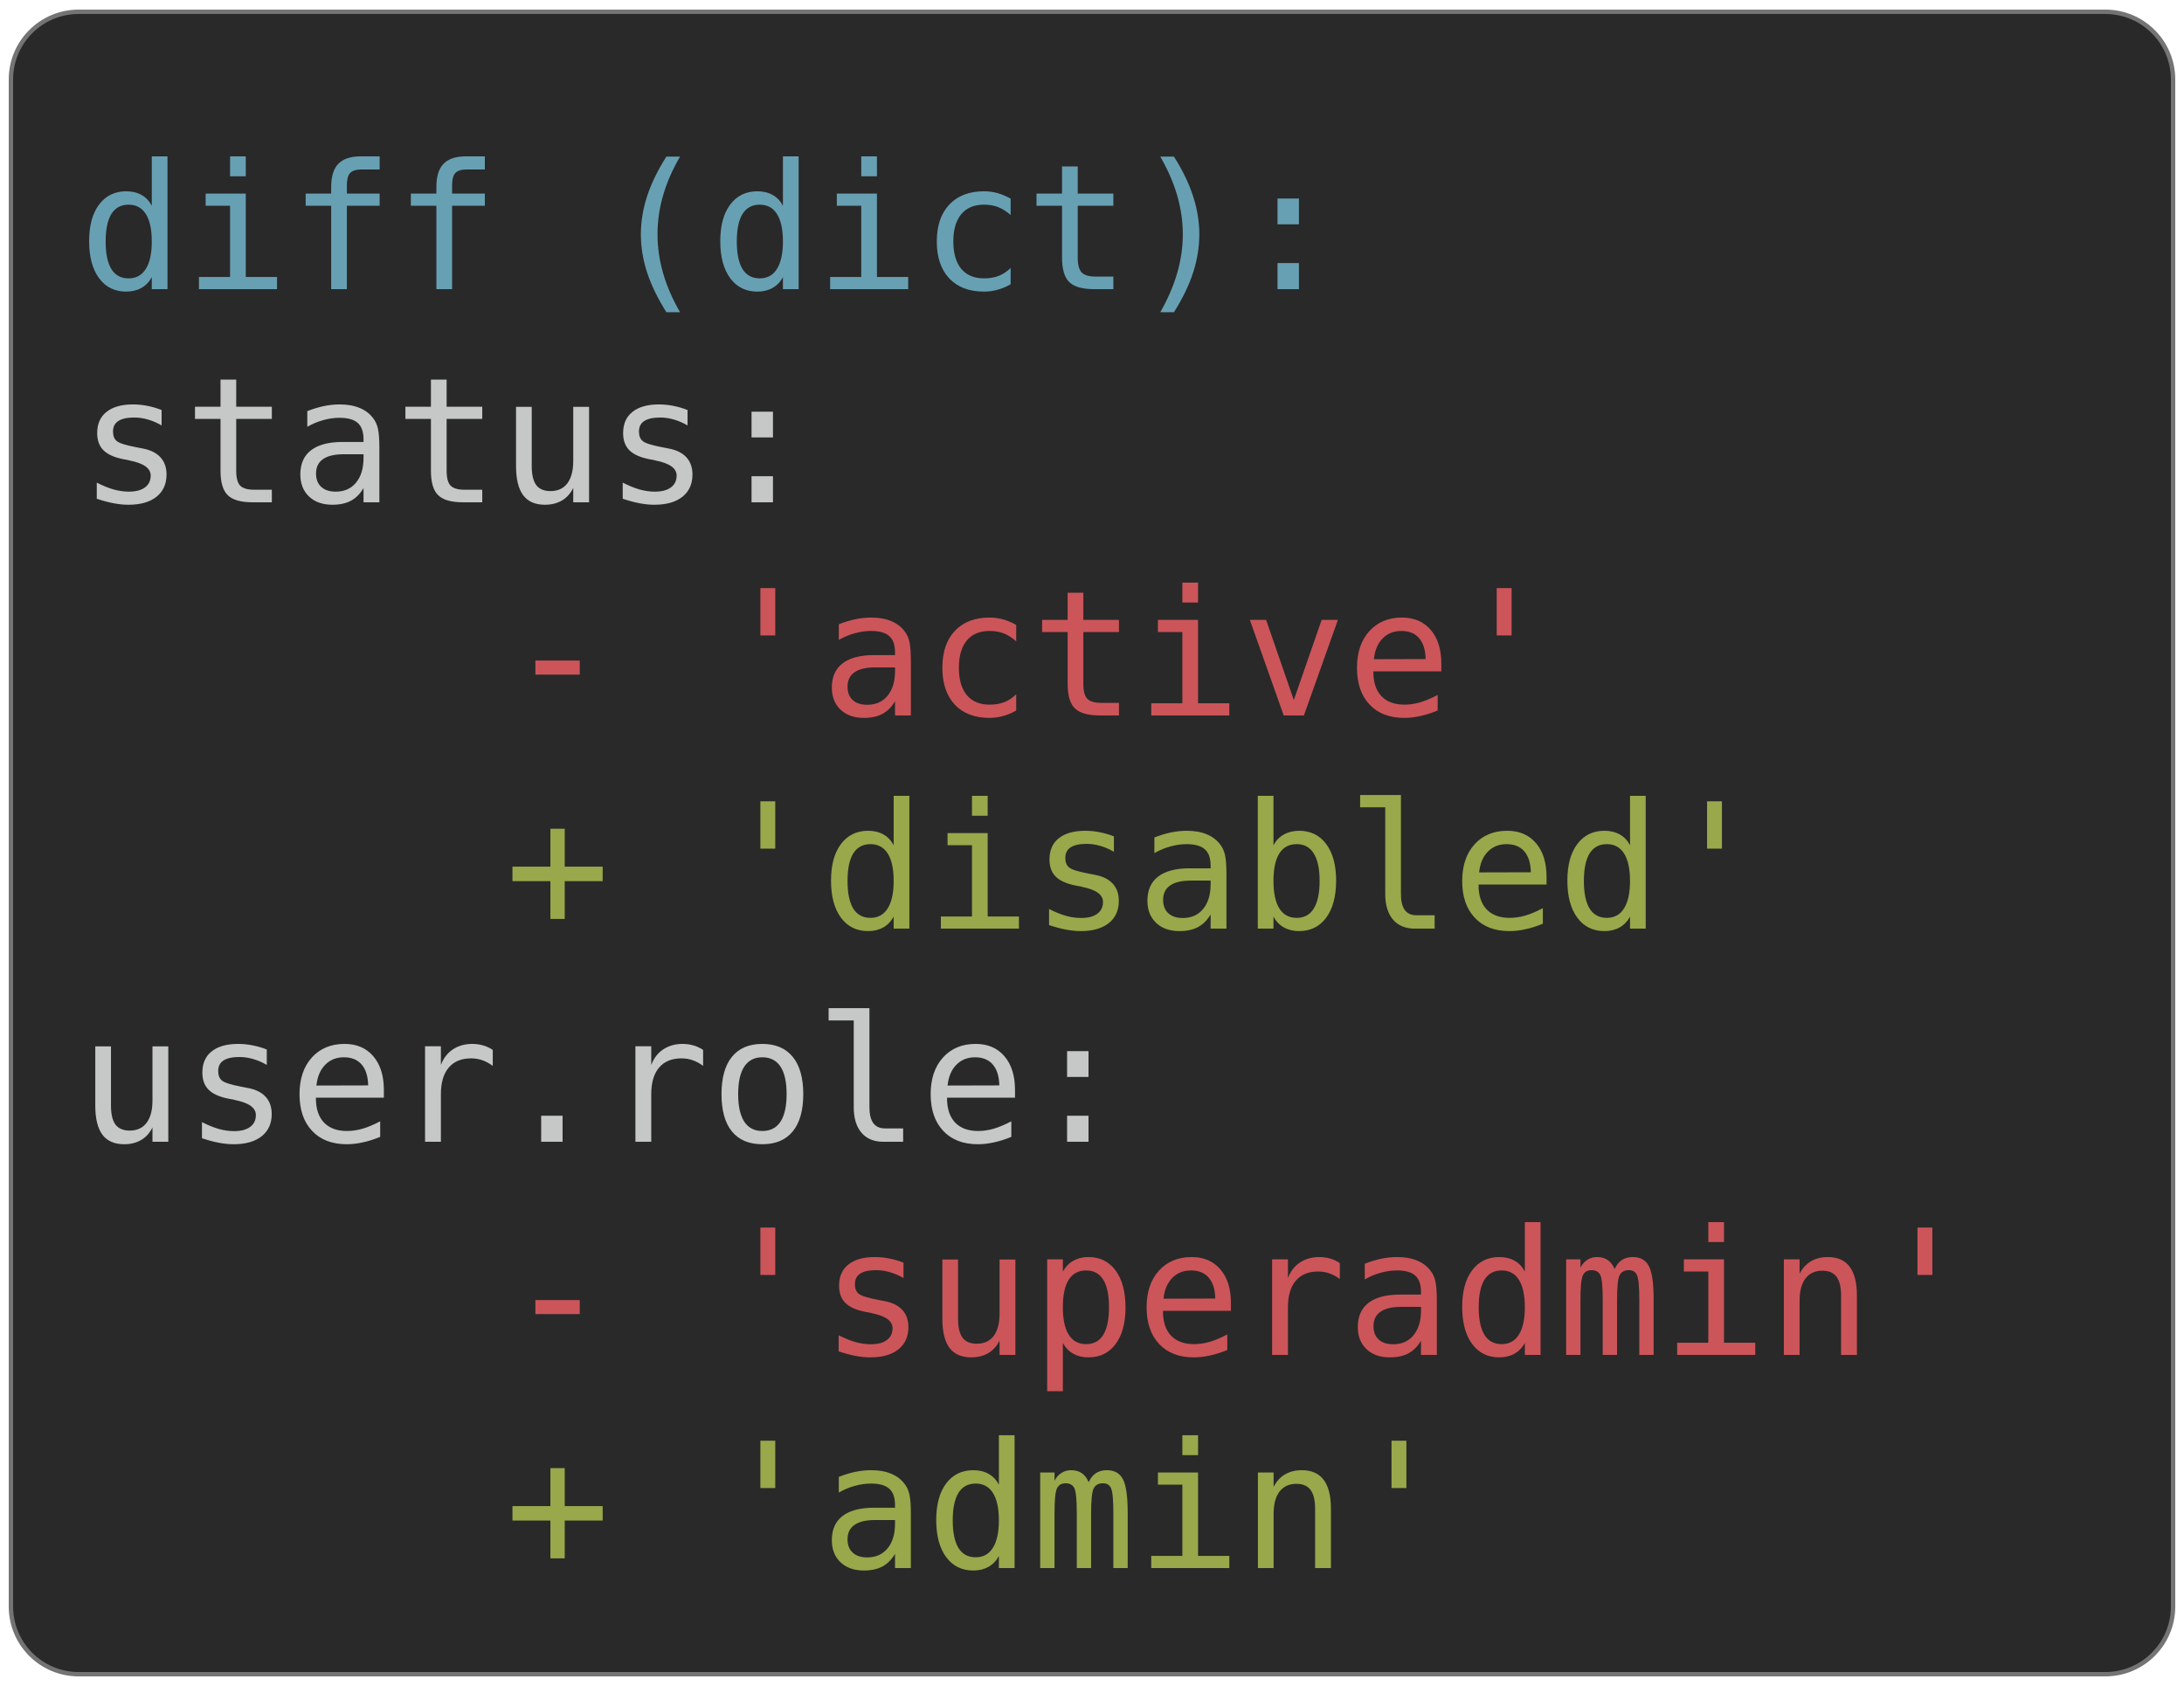
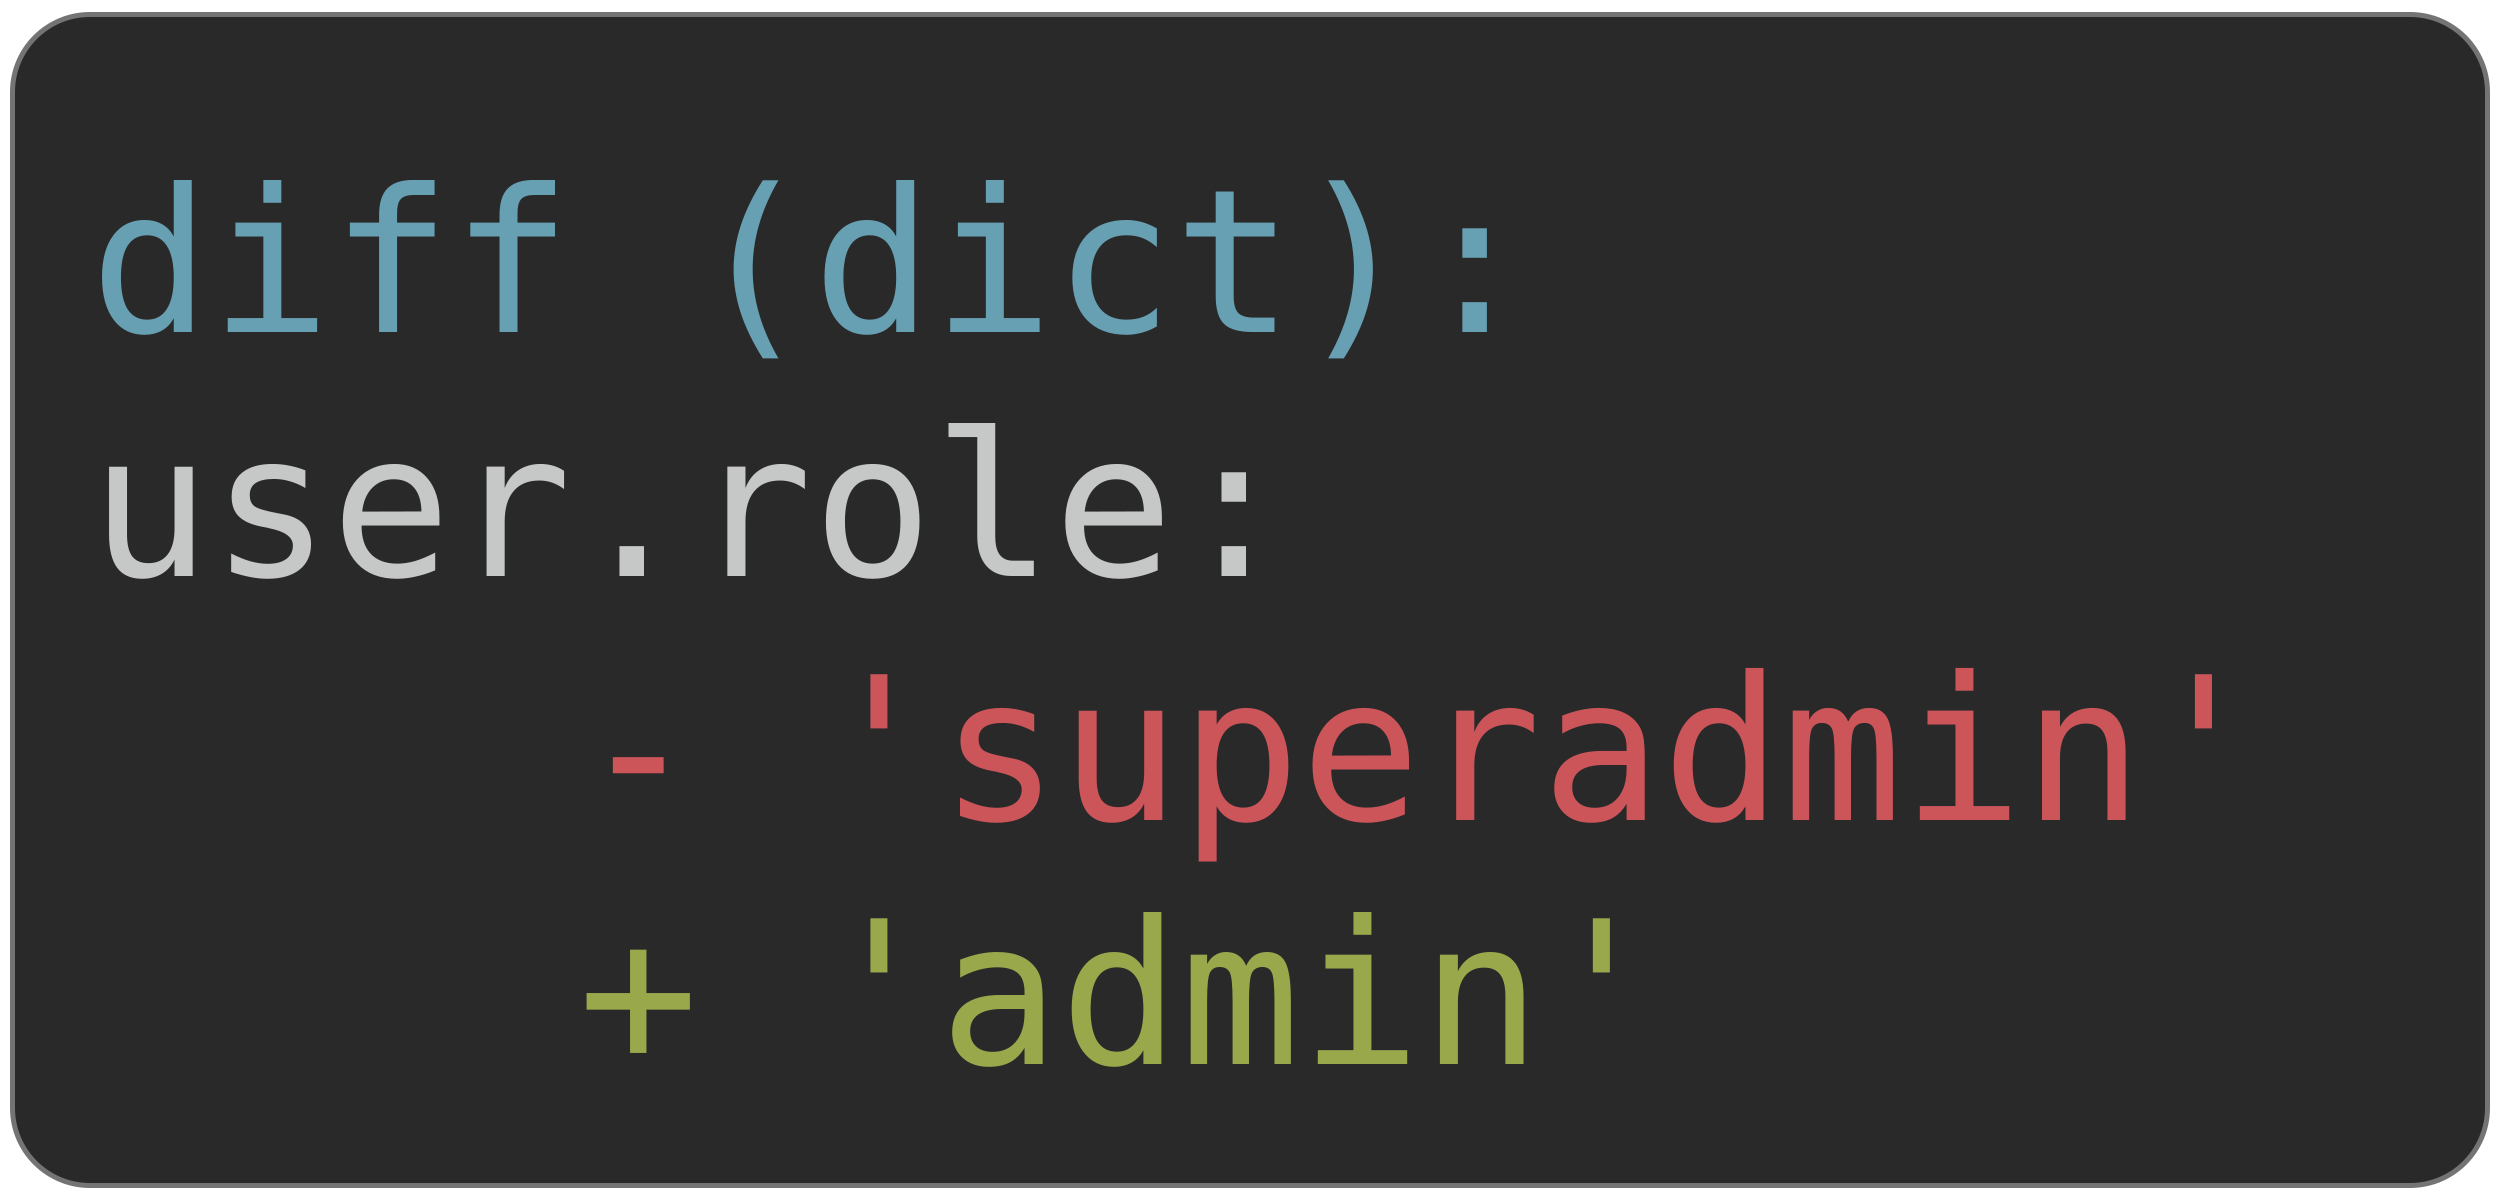
- <svg xmlns="http://www.w3.org/2000/svg" class="rich-terminal" width="250" height="193" viewBox="0 0 250 192.8">
+ <svg xmlns="http://www.w3.org/2000/svg" width="250" height="120" viewBox="0 0 250 119.6">
  <style>

-     .terminal-2796409561-matrix {
+     .terminal-346716669-matrix {
        font-family: Fira Code, monospace;
        font-size: 20px;
        line-height: 24.4px;
        font-variant-east-asian: full-width;
    }

-     .terminal-2796409561-title {
+     .terminal-346716669-title {
        font-size: 18px;
        font-weight: bold;
        font-family: arial;
    }

-     .terminal-2796409561-r1 { fill: #68a0b3 }
- .terminal-2796409561-r2 { fill: #c5c8c6 }
- .terminal-2796409561-r3 { fill: #cc555a }
- .terminal-2796409561-r4 { fill: #98a84b }
+     .terminal-346716669-r1 { fill: #68a0b3 }
+ .terminal-346716669-r2 { fill: #c5c8c6 }
+ .terminal-346716669-r3 { fill: #cc555a }
+ .terminal-346716669-r4 { fill: #98a84b }
    </style>
  <defs>
-     <clipPath id="terminal-2796409561-clip-terminal">
-       <rect x="0" y="0" width="230.8" height="169.8" />
+     <clipPath id="terminal-346716669-clip-terminal">
+       <rect x="0" y="0" width="230.8" height="96.6" />
    </clipPath>
-     <clipPath id="terminal-2796409561-line-0">
+     <clipPath id="terminal-346716669-line-0">
      <rect x="0" y="1.5" width="231.8" height="24.65" />
    </clipPath>
-     <clipPath id="terminal-2796409561-line-1">
+     <clipPath id="terminal-346716669-line-1">
      <rect x="0" y="25.9" width="231.8" height="24.65" />
    </clipPath>
-     <clipPath id="terminal-2796409561-line-2">
+     <clipPath id="terminal-346716669-line-2">
      <rect x="0" y="50.3" width="231.8" height="24.65" />
    </clipPath>
-     <clipPath id="terminal-2796409561-line-3">
-       <rect x="0" y="74.7" width="231.8" height="24.65" />
-     </clipPath>
-     <clipPath id="terminal-2796409561-line-4">
-       <rect x="0" y="99.1" width="231.8" height="24.65" />
-     </clipPath>
-     <clipPath id="terminal-2796409561-line-5">
-       <rect x="0" y="123.5" width="231.8" height="24.65" />
-     </clipPath>
  </defs>
-   <rect fill="#292929" stroke="rgba(255,255,255,0.35)" stroke-width="1" x="1" y="1" width="248" height="190.8" rx="8" />
-   <g transform="translate(9, 13)" clip-path="url(#terminal-2796409561-clip-terminal)">
-     <g class="terminal-2796409561-matrix">
-       <text class="terminal-2796409561-r1" x="0" y="20" textLength="146.4" clip-path="url(#terminal-2796409561-line-0)">diff (dict):</text>
-       <text class="terminal-2796409561-r2" x="231.8" y="20" textLength="12.2" clip-path="url(#terminal-2796409561-line-0)">
+   <rect fill="#292929" stroke="rgba(255,255,255,0.35)" stroke-width="1" x="1" y="1" width="248" height="117.6" rx="8" />
+   <g transform="translate(9, 13)" clip-path="url(#terminal-346716669-clip-terminal)">
+     <g class="terminal-346716669-matrix">
+       <text class="terminal-346716669-r1" x="0" y="20" textLength="146.4" clip-path="url(#terminal-346716669-line-0)">diff (dict):</text>
+       <text class="terminal-346716669-r2" x="231.8" y="20" textLength="12.2" clip-path="url(#terminal-346716669-line-0)">
</text>
-       <text class="terminal-2796409561-r2" x="0" y="44.4" textLength="109.8" clip-path="url(#terminal-2796409561-line-1)">  status:</text>
-       <text class="terminal-2796409561-r2" x="231.8" y="44.4" textLength="12.2" clip-path="url(#terminal-2796409561-line-1)">
+       <text class="terminal-346716669-r2" x="0" y="44.4" textLength="146.4" clip-path="url(#terminal-346716669-line-1)">  user.role:</text>
+       <text class="terminal-346716669-r2" x="231.8" y="44.4" textLength="12.2" clip-path="url(#terminal-346716669-line-1)">
</text>
-       <text class="terminal-2796409561-r3" x="48.8" y="68.8" textLength="122" clip-path="url(#terminal-2796409561-line-2)">- 'active'</text>
-       <text class="terminal-2796409561-r2" x="231.8" y="68.8" textLength="12.2" clip-path="url(#terminal-2796409561-line-2)">
+       <text class="terminal-346716669-r3" x="48.8" y="68.8" textLength="170.8" clip-path="url(#terminal-346716669-line-2)">- 'superadmin'</text>
+       <text class="terminal-346716669-r2" x="231.8" y="68.8" textLength="12.2" clip-path="url(#terminal-346716669-line-2)">
</text>
-       <text class="terminal-2796409561-r4" x="48.8" y="93.2" textLength="146.4" clip-path="url(#terminal-2796409561-line-3)">+ 'disabled'</text>
-       <text class="terminal-2796409561-r2" x="231.8" y="93.2" textLength="12.2" clip-path="url(#terminal-2796409561-line-3)">
- </text>
-       <text class="terminal-2796409561-r2" x="0" y="117.6" textLength="146.4" clip-path="url(#terminal-2796409561-line-4)">  user.role:</text>
-       <text class="terminal-2796409561-r2" x="231.8" y="117.6" textLength="12.2" clip-path="url(#terminal-2796409561-line-4)">
- </text>
-       <text class="terminal-2796409561-r3" x="48.8" y="142" textLength="170.8" clip-path="url(#terminal-2796409561-line-5)">- 'superadmin'</text>
-       <text class="terminal-2796409561-r2" x="231.8" y="142" textLength="12.2" clip-path="url(#terminal-2796409561-line-5)">
- </text>
-       <text class="terminal-2796409561-r4" x="48.8" y="166.4" textLength="109.8" clip-path="url(#terminal-2796409561-line-6)">+ 'admin'</text>
-       <text class="terminal-2796409561-r2" x="231.8" y="166.4" textLength="12.2" clip-path="url(#terminal-2796409561-line-6)">
+       <text class="terminal-346716669-r4" x="48.8" y="93.2" textLength="109.8" clip-path="url(#terminal-346716669-line-3)">+ 'admin'</text>
+       <text class="terminal-346716669-r2" x="231.8" y="93.2" textLength="12.2" clip-path="url(#terminal-346716669-line-3)">
</text>
    </g>
  </g>
</svg>
